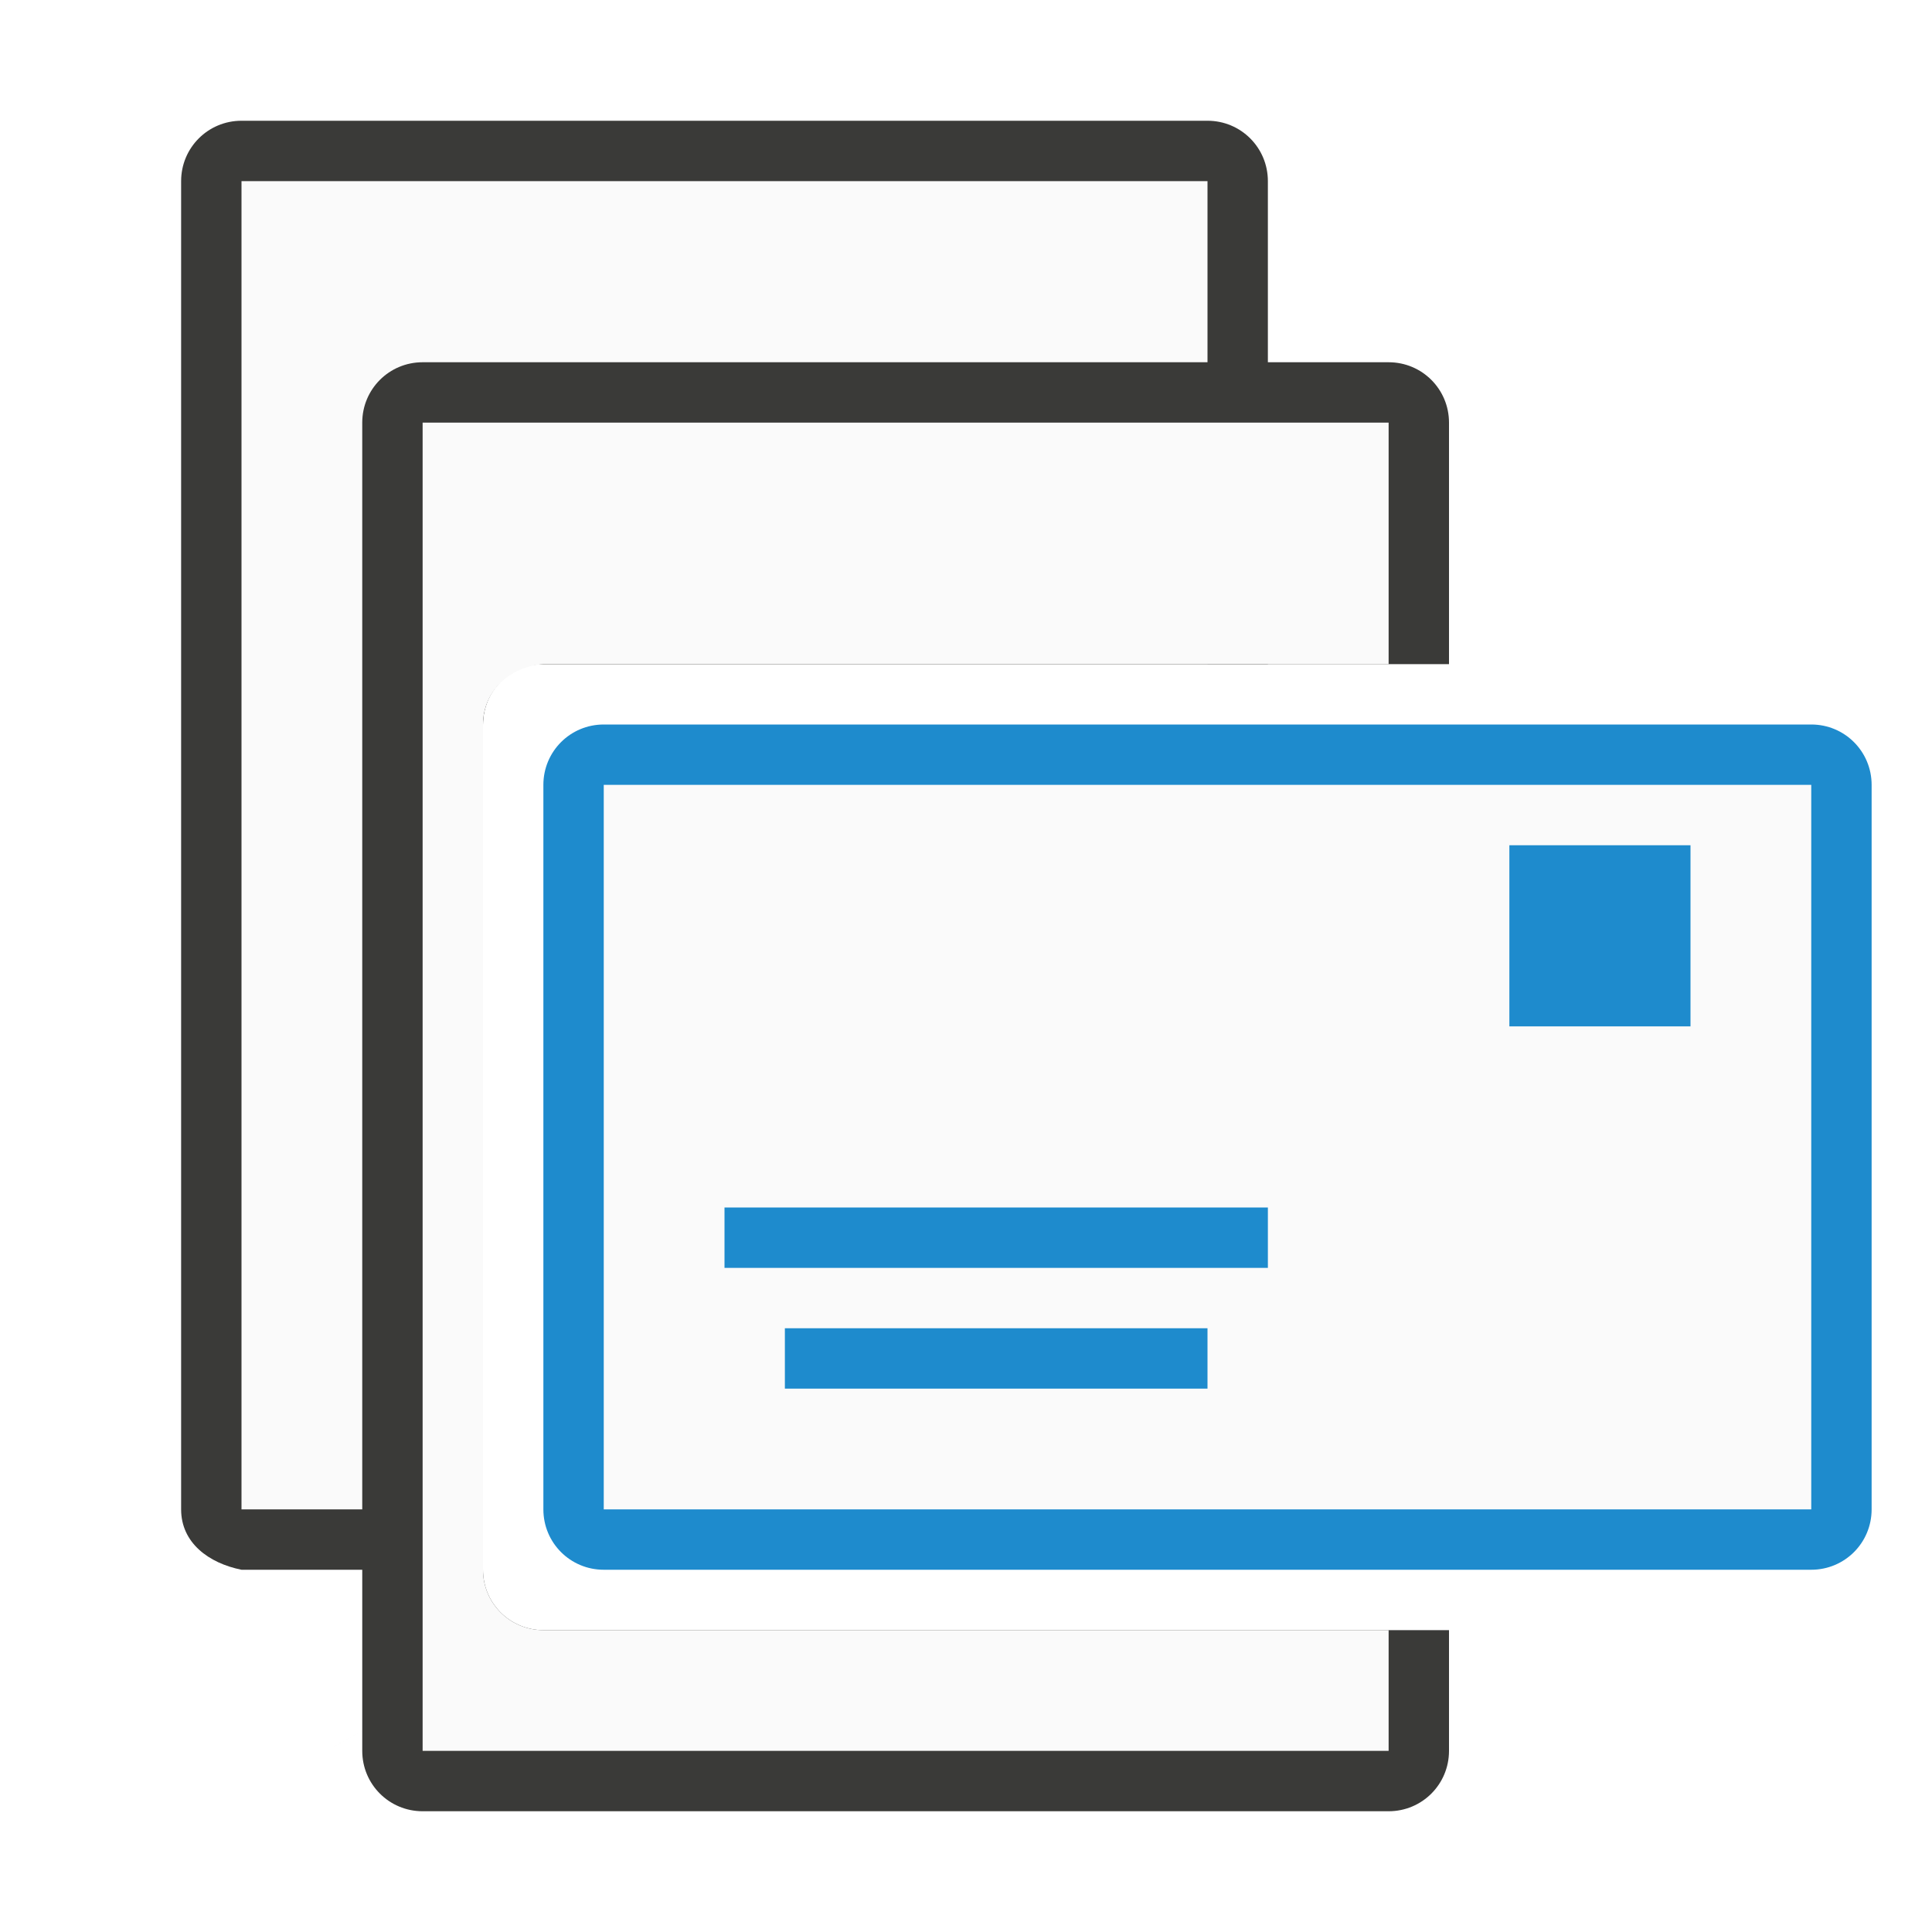
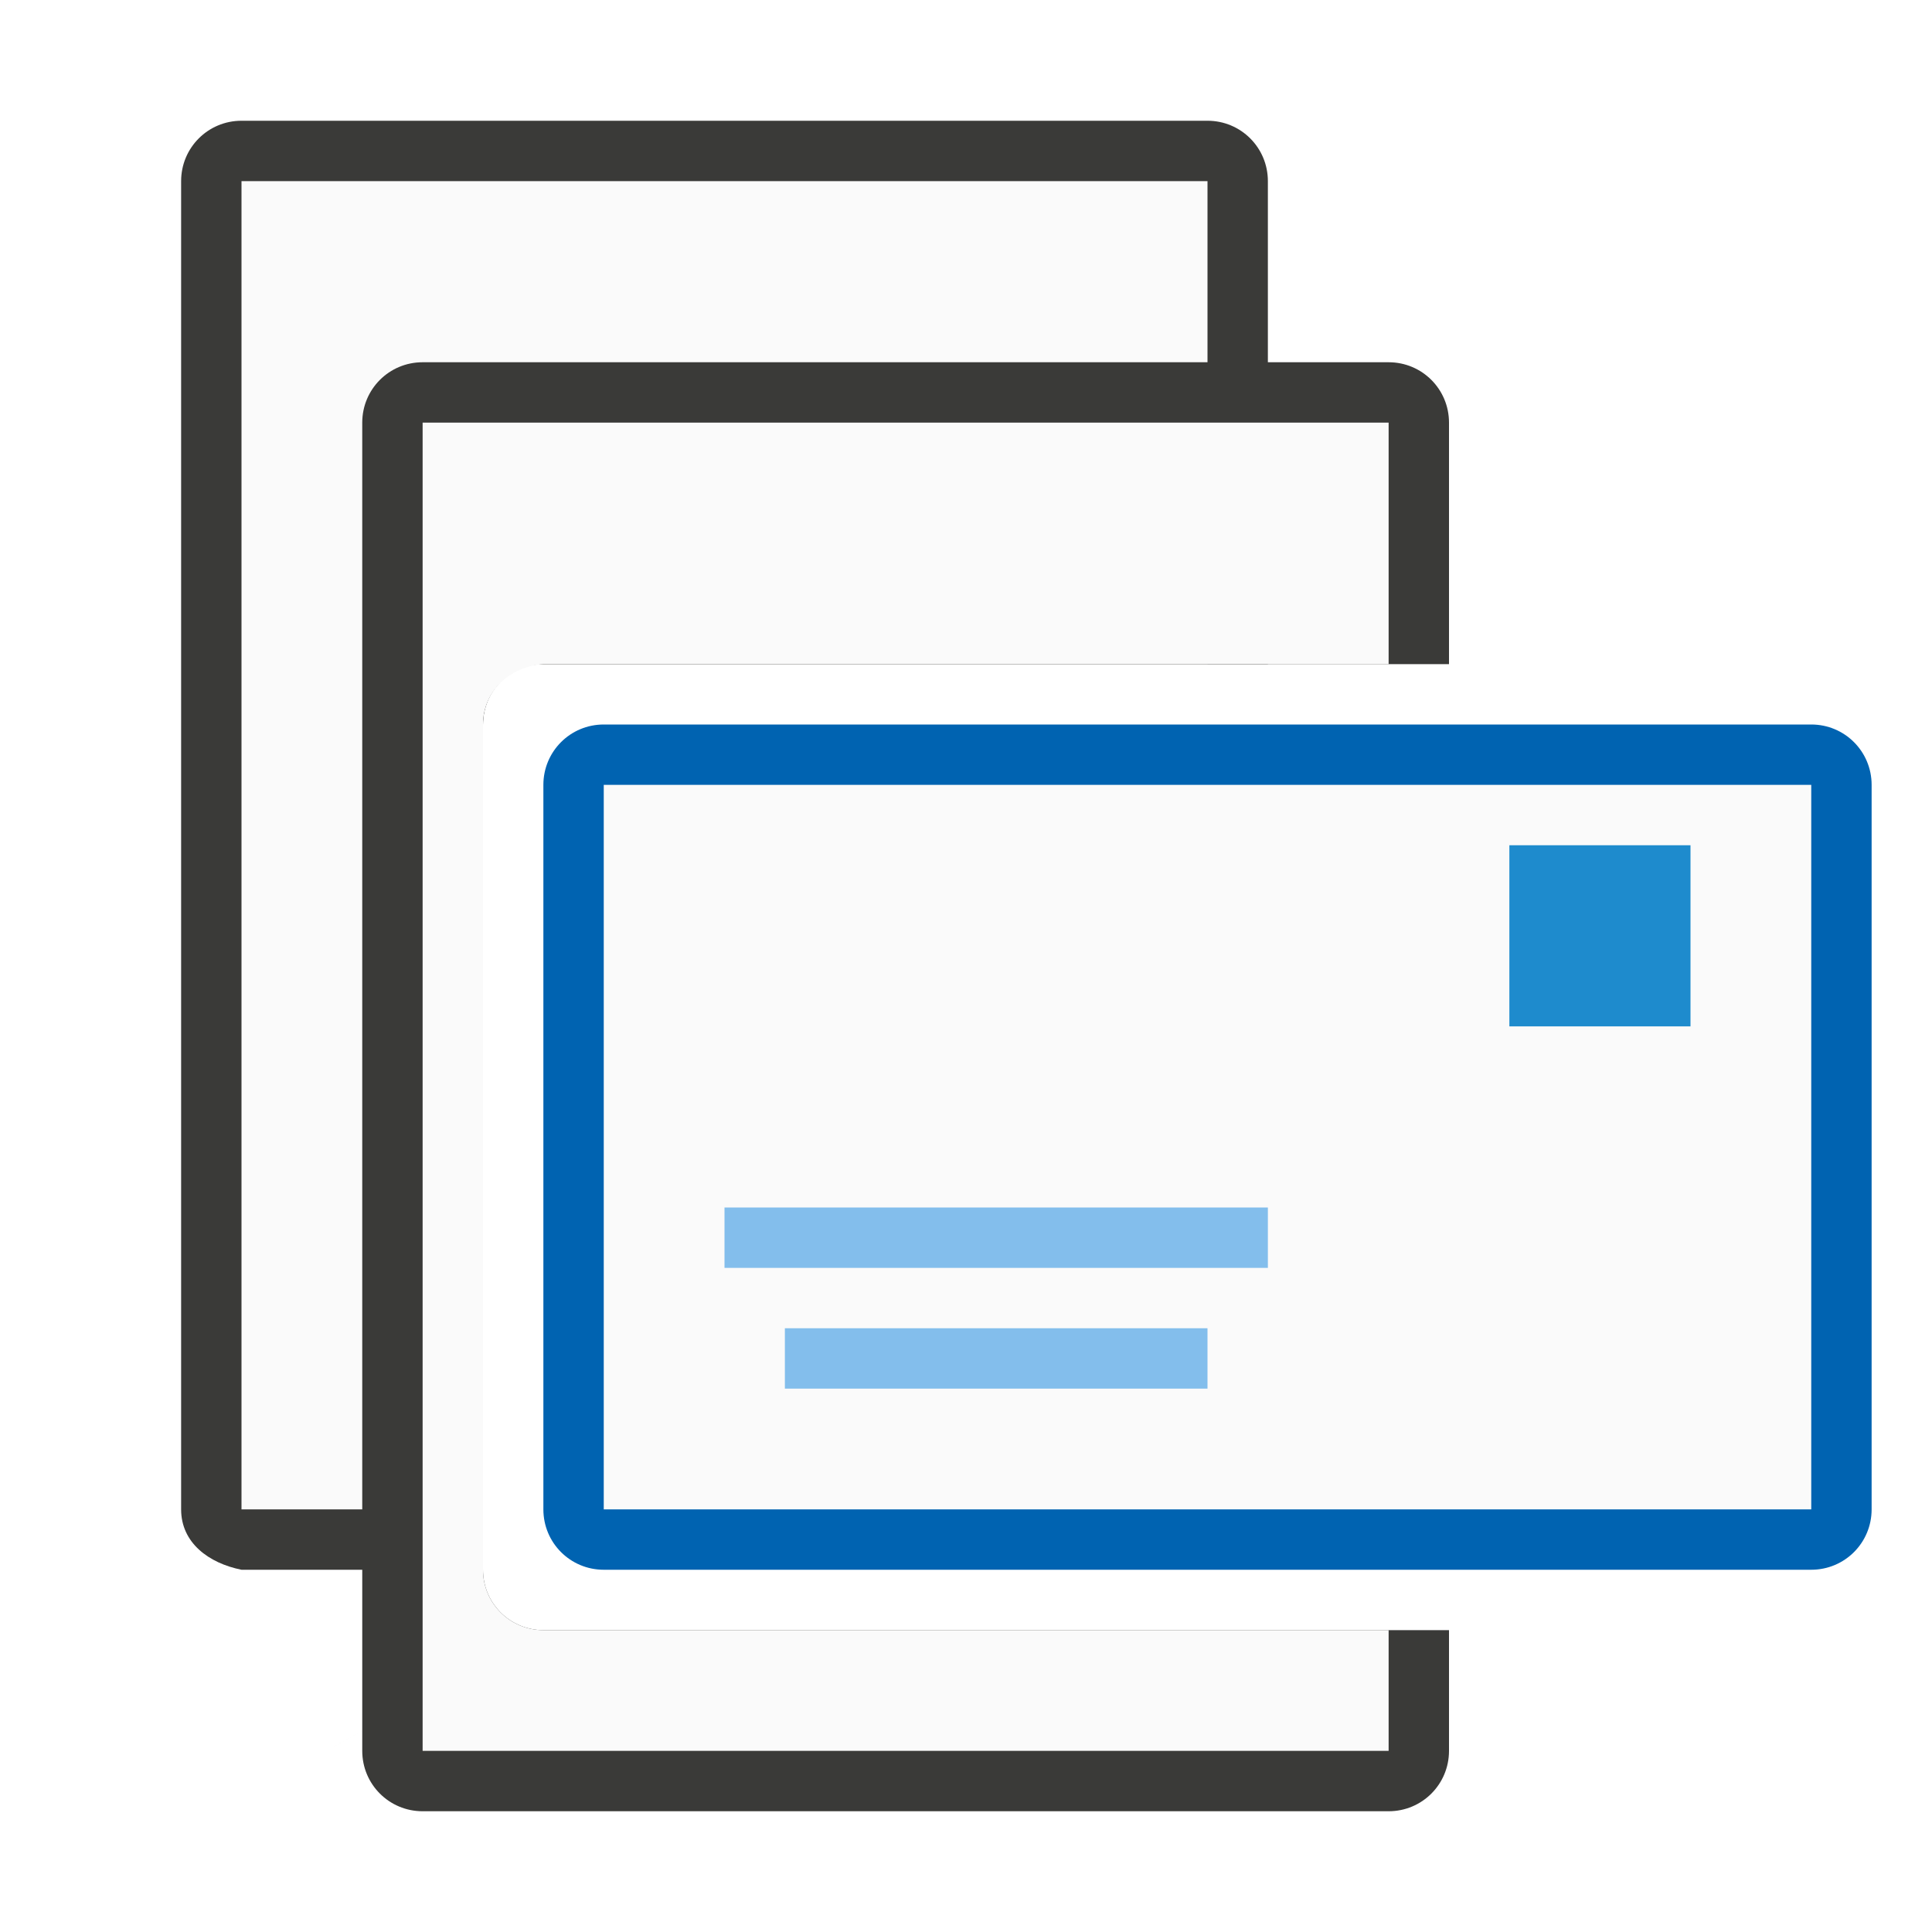
<svg xmlns="http://www.w3.org/2000/svg" viewBox="0 0 32 32">
  <path d="m4 2c-.554 0-1 .446-1 1v22c0 .554.457.891 1 1h3c.764.878.925.01 1 0v-14c0-.554.446-1 1-1h12v-8c0-.554-.446-1-1-1zm5 25c-6 3.333-3 1.667 0 0z" fill="#3a3a38" />
  <path d="m4 3v22h3l1 1v-14c0-.554.446-1 1-1h11v-8z" fill="#fafafa" />
  <path d="m7 6c-.554 0-1 .446-1 1v22c0 .554.446 1 1 1h16c.554 0 1-.446 1-1v-2h-15c-.554 0-1-.446-1-1v-14c0-.554.446-1 1-1h15v-4c0-.554-.446-1-1-1z" fill="#3a3a38" />
  <path d="m7 7v22h16v-2h-14c-.554 0-1-.446-1-1v-14c0-.554.447-.961 1-1h14v-4z" fill="#fafafa" />
  <path d="m10 13h20v12h-20z" fill="#fafafa" />
  <g fill="#1e8bcd">
    <path d="m25 14h3v3h-3z" />
-     <path d="m12 20h9v1h-9z" />
-     <path d="m13 22h7v1h-7z" />
-     <path d="m10 12c-.554 0-1 .446-1 1v12c0 .554.446 1 1 1h20c.554 0 1-.446 1-1v-12c0-.554-.446-1-1-1zm0 1h20v12h-20z" />
+     <path d="m12 20h9v1h-9z" fill="#83beec" />
+     <path d="m13 22h7v1h-7z" fill="#83beec" />
+     <path d="m10 12c-.554 0-1 .446-1 1v12c0 .554.446 1 1 1h20c.554 0 1-.446 1-1v-12c0-.554-.446-1-1-1zm0 1h20v12h-20z" fill="#0063b1" />
  </g>
</svg>
